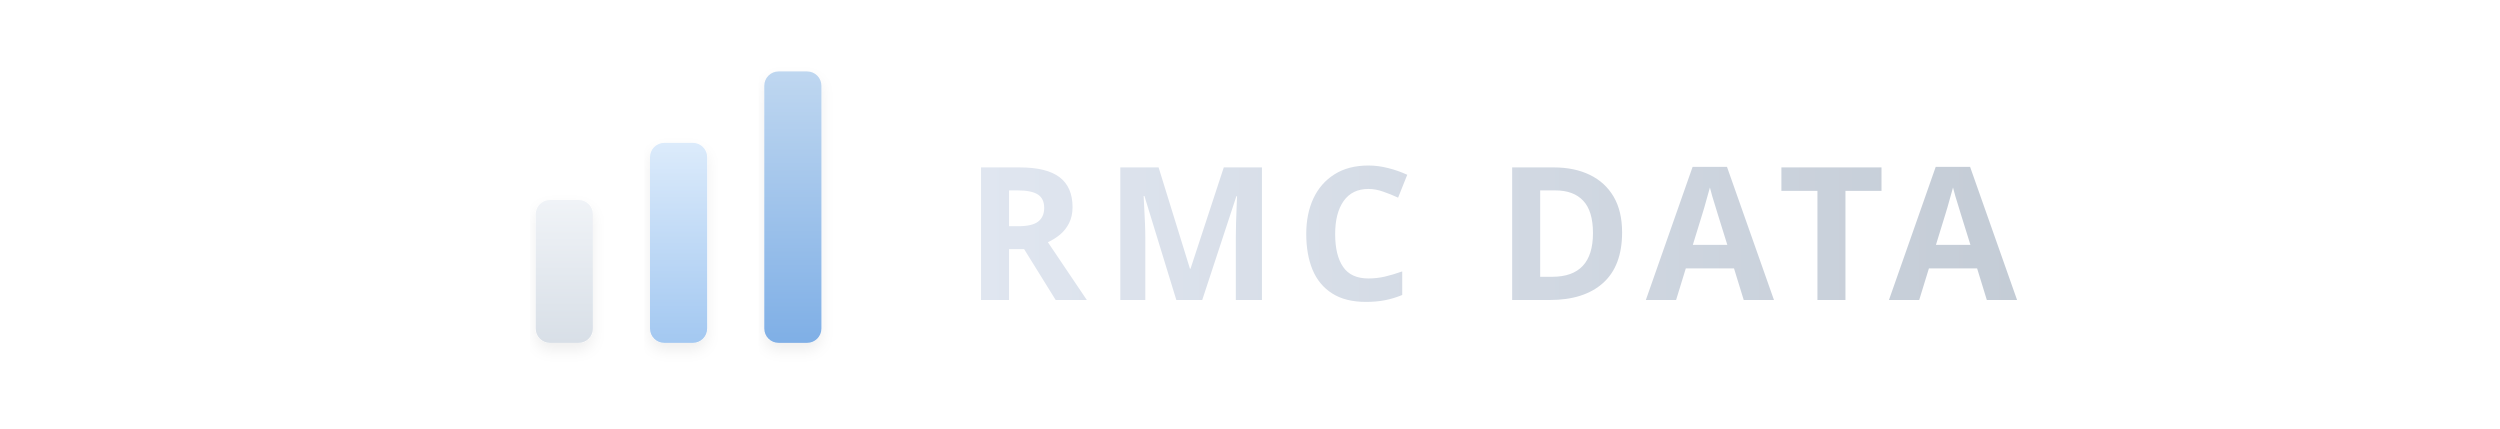
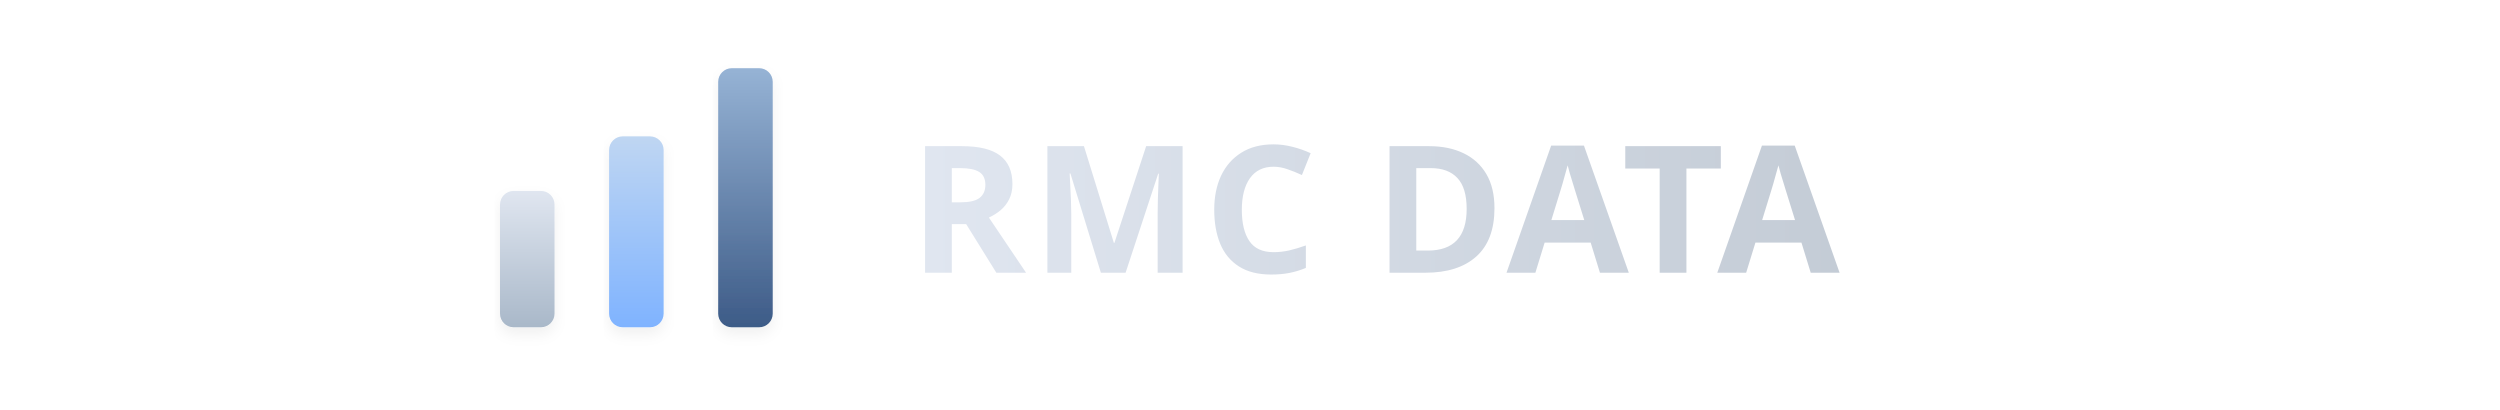
- <svg xmlns="http://www.w3.org/2000/svg" width="420" height="72" viewBox="0 0 240 60" fill="none">
+ <svg xmlns="http://www.w3.org/2000/svg" width="440" height="72" viewBox="0 0 260 60" fill="none">
  <defs>
    <linearGradient id="bar1" x1="0" y1="0" x2="0" y2="1">
-       <stop offset="0%" stop-color="#F0F3F7" />
-       <stop offset="100%" stop-color="#D8DFE7" />
+       <stop offset="0%" stop-color="#E0E6F0" />
+       <stop offset="100%" stop-color="#A9B8C9" />
    </linearGradient>
    <linearGradient id="bar2" x1="0" y1="0" x2="0" y2="1">
-       <stop offset="0%" stop-color="#DCEBFB" />
-       <stop offset="100%" stop-color="#A3C8F1" />
+       <stop offset="0%" stop-color="#BFD6F2" />
+       <stop offset="100%" stop-color="#7FB3FF" />
    </linearGradient>
    <linearGradient id="bar3" x1="0" y1="0" x2="0" y2="1">
-       <stop offset="0%" stop-color="#BFD7F0" />
-       <stop offset="100%" stop-color="#7FAFE6" />
+       <stop offset="0%" stop-color="#96B3D5" />
+       <stop offset="100%" stop-color="#3D5B87" />
    </linearGradient>
    <linearGradient id="textGrad" x1="0" y1="0" x2="1" y2="0">
      <stop offset="0%" stop-color="#E0E6F0" />
      <stop offset="100%" stop-color="#C4CCD6" />
    </linearGradient>
-     <filter id="sombra" x="-10%" y="-10%" width="130%" height="130%">
-       <feDropShadow dx="0" dy="1" stdDeviation="1" flood-color="#000000" flood-opacity="0.07" />
+     <filter id="shadow" x="-10%" y="-10%" width="130%" height="130%">
+       <feDropShadow dx="0" dy="1" stdDeviation="1" flood-color="#000000" flood-opacity="0.06" />
    </filter>
  </defs>
-   <rect x="20" y="28" width="8" height="20" rx="2" fill="url(#bar1)" filter="url(#sombra)" />
-   <rect x="36" y="20" width="8" height="28" rx="2" fill="url(#bar2)" filter="url(#sombra)" />
-   <rect x="52" y="10" width="8" height="38" rx="2" fill="url(#bar3)" filter="url(#sombra)" />
-   <text x="80" y="42" fill="url(#textGrad)" font-family="'Poppins', sans-serif" font-size="26" font-weight="700" letter-spacing="0.09em" style="text-transform: uppercase;">
+   <rect x="20" y="28" width="8" height="20" rx="2" fill="url(#bar1)" filter="url(#shadow)" />
+   <rect x="36" y="20" width="8" height="28" rx="2" fill="url(#bar2)" filter="url(#shadow)" />
+   <rect x="52" y="10" width="8" height="38" rx="2" fill="url(#bar3)" filter="url(#shadow)" />
+   <text x="80" y="40" fill="url(#textGrad)" font-family="'Poppins', sans-serif" font-size="26" font-weight="600" letter-spacing="0.03em">
    RMC DATA
  </text>
</svg>
